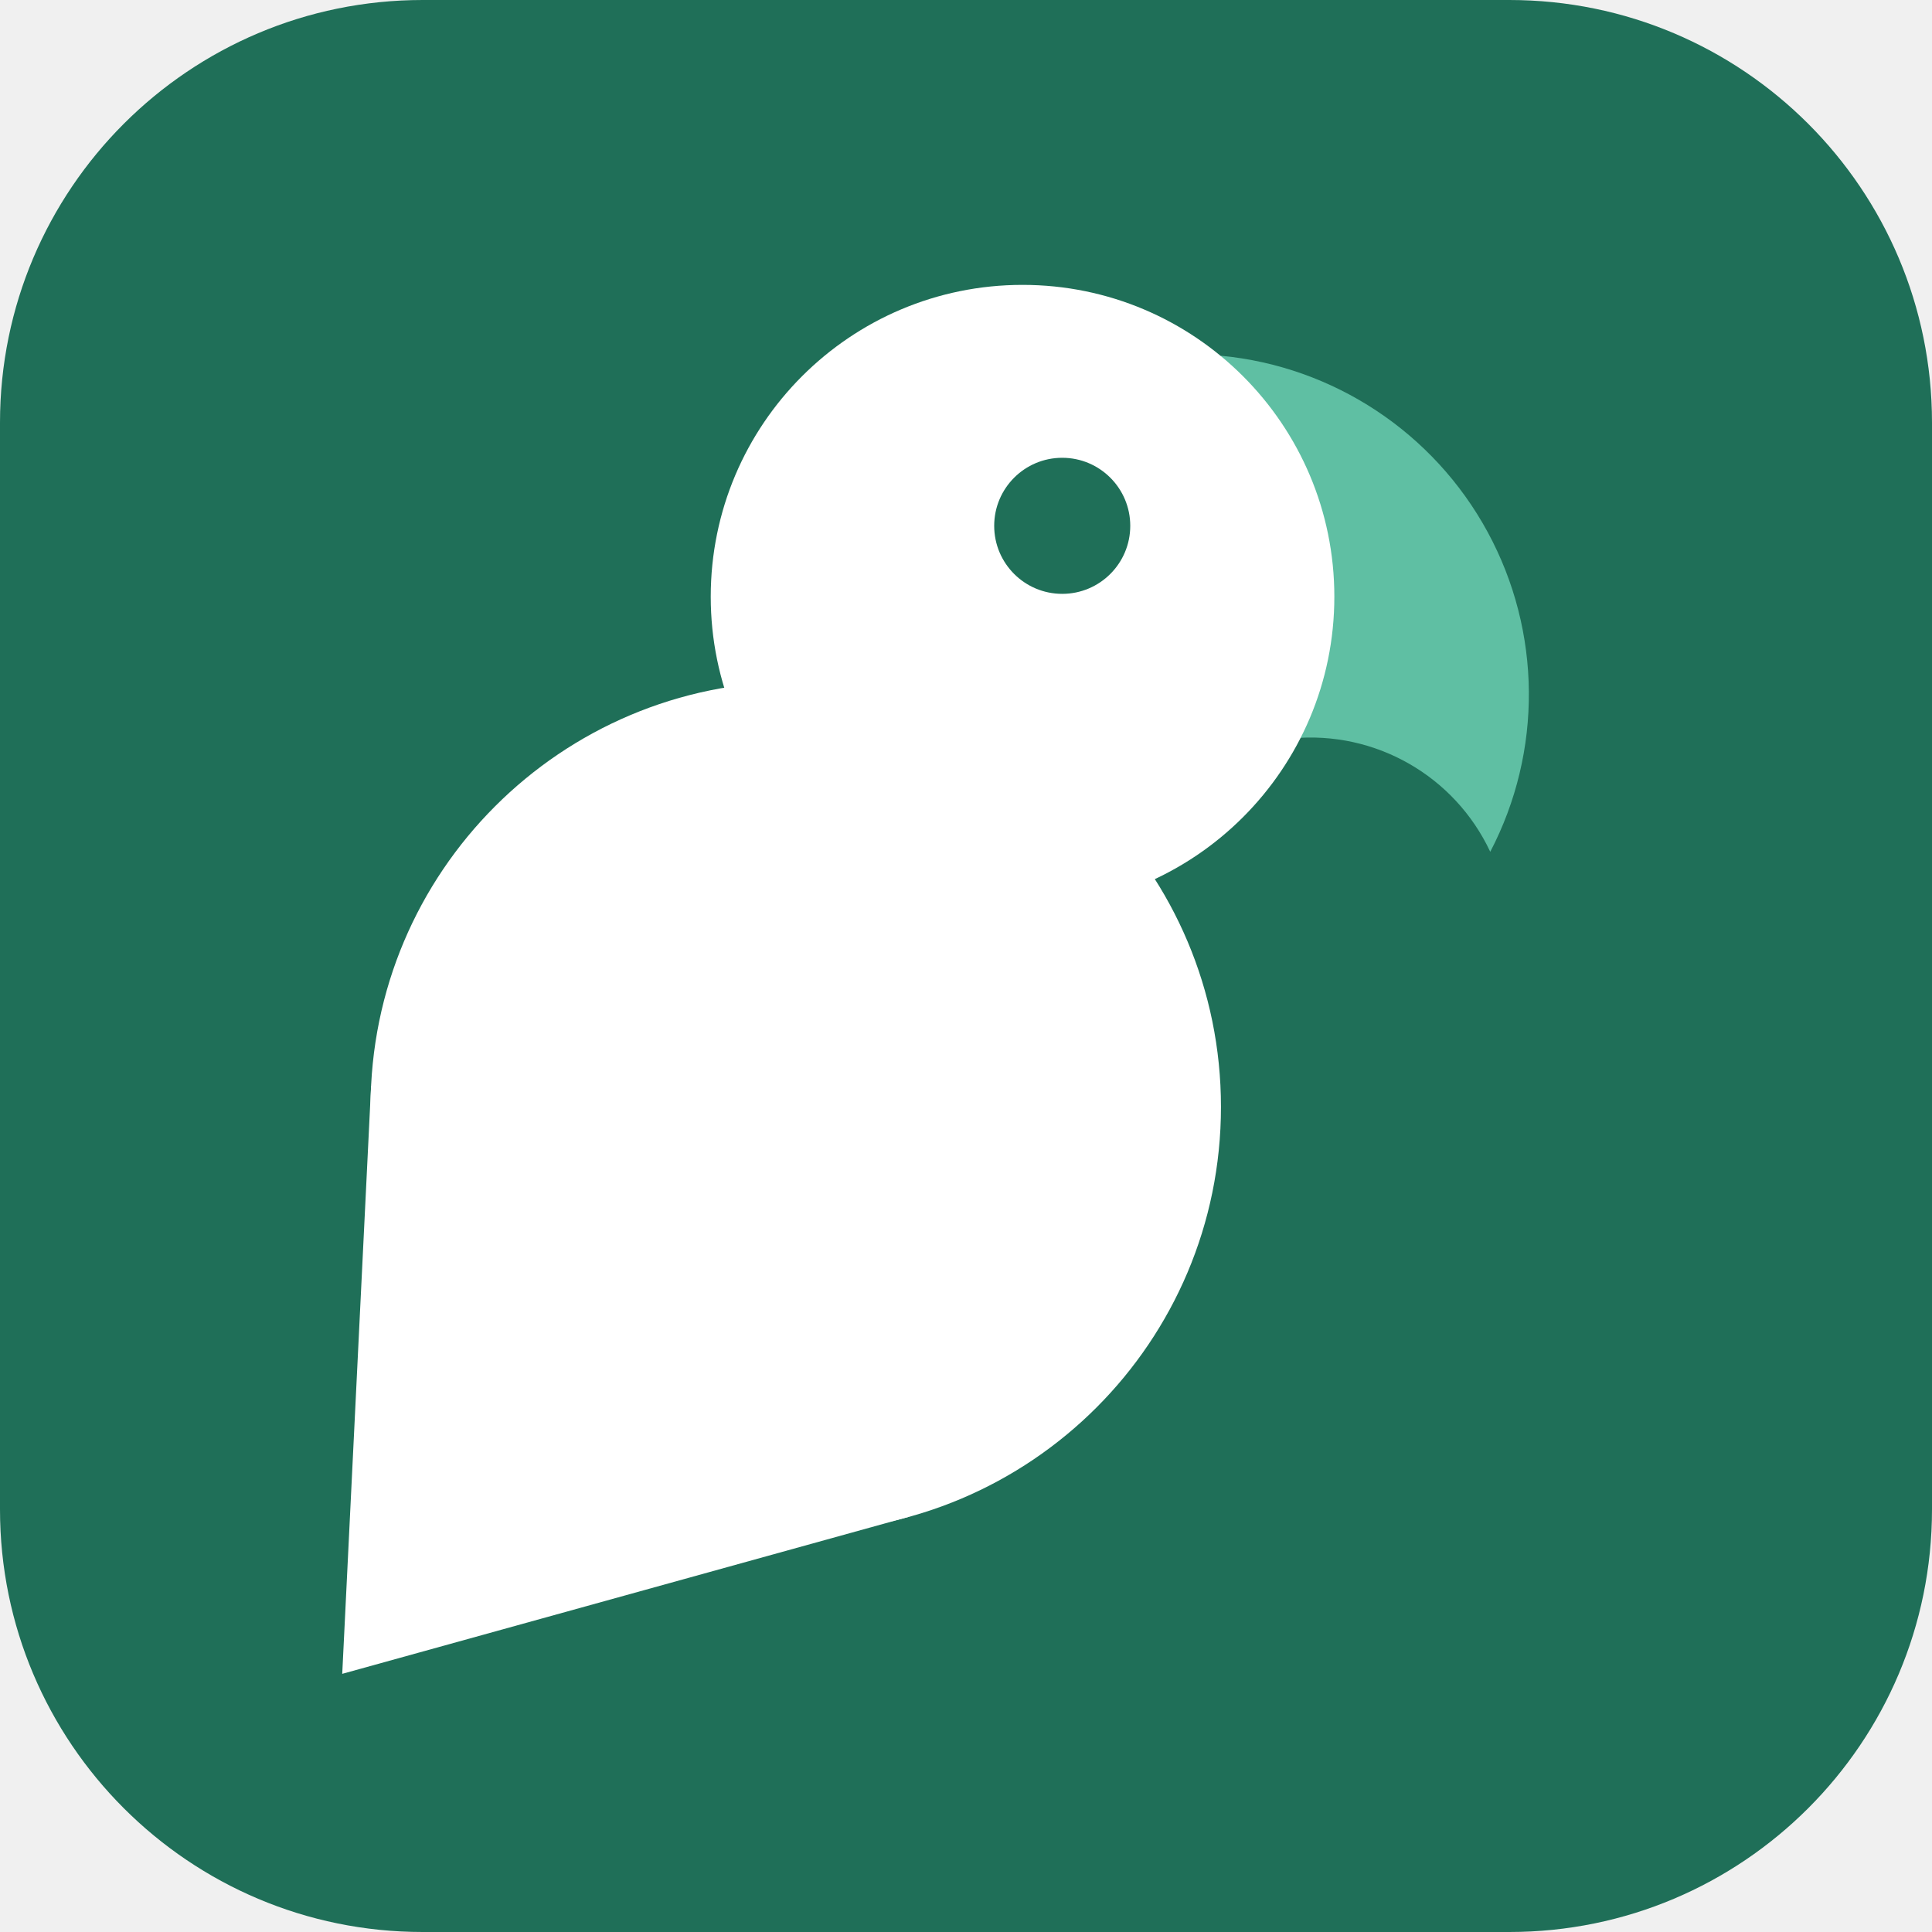
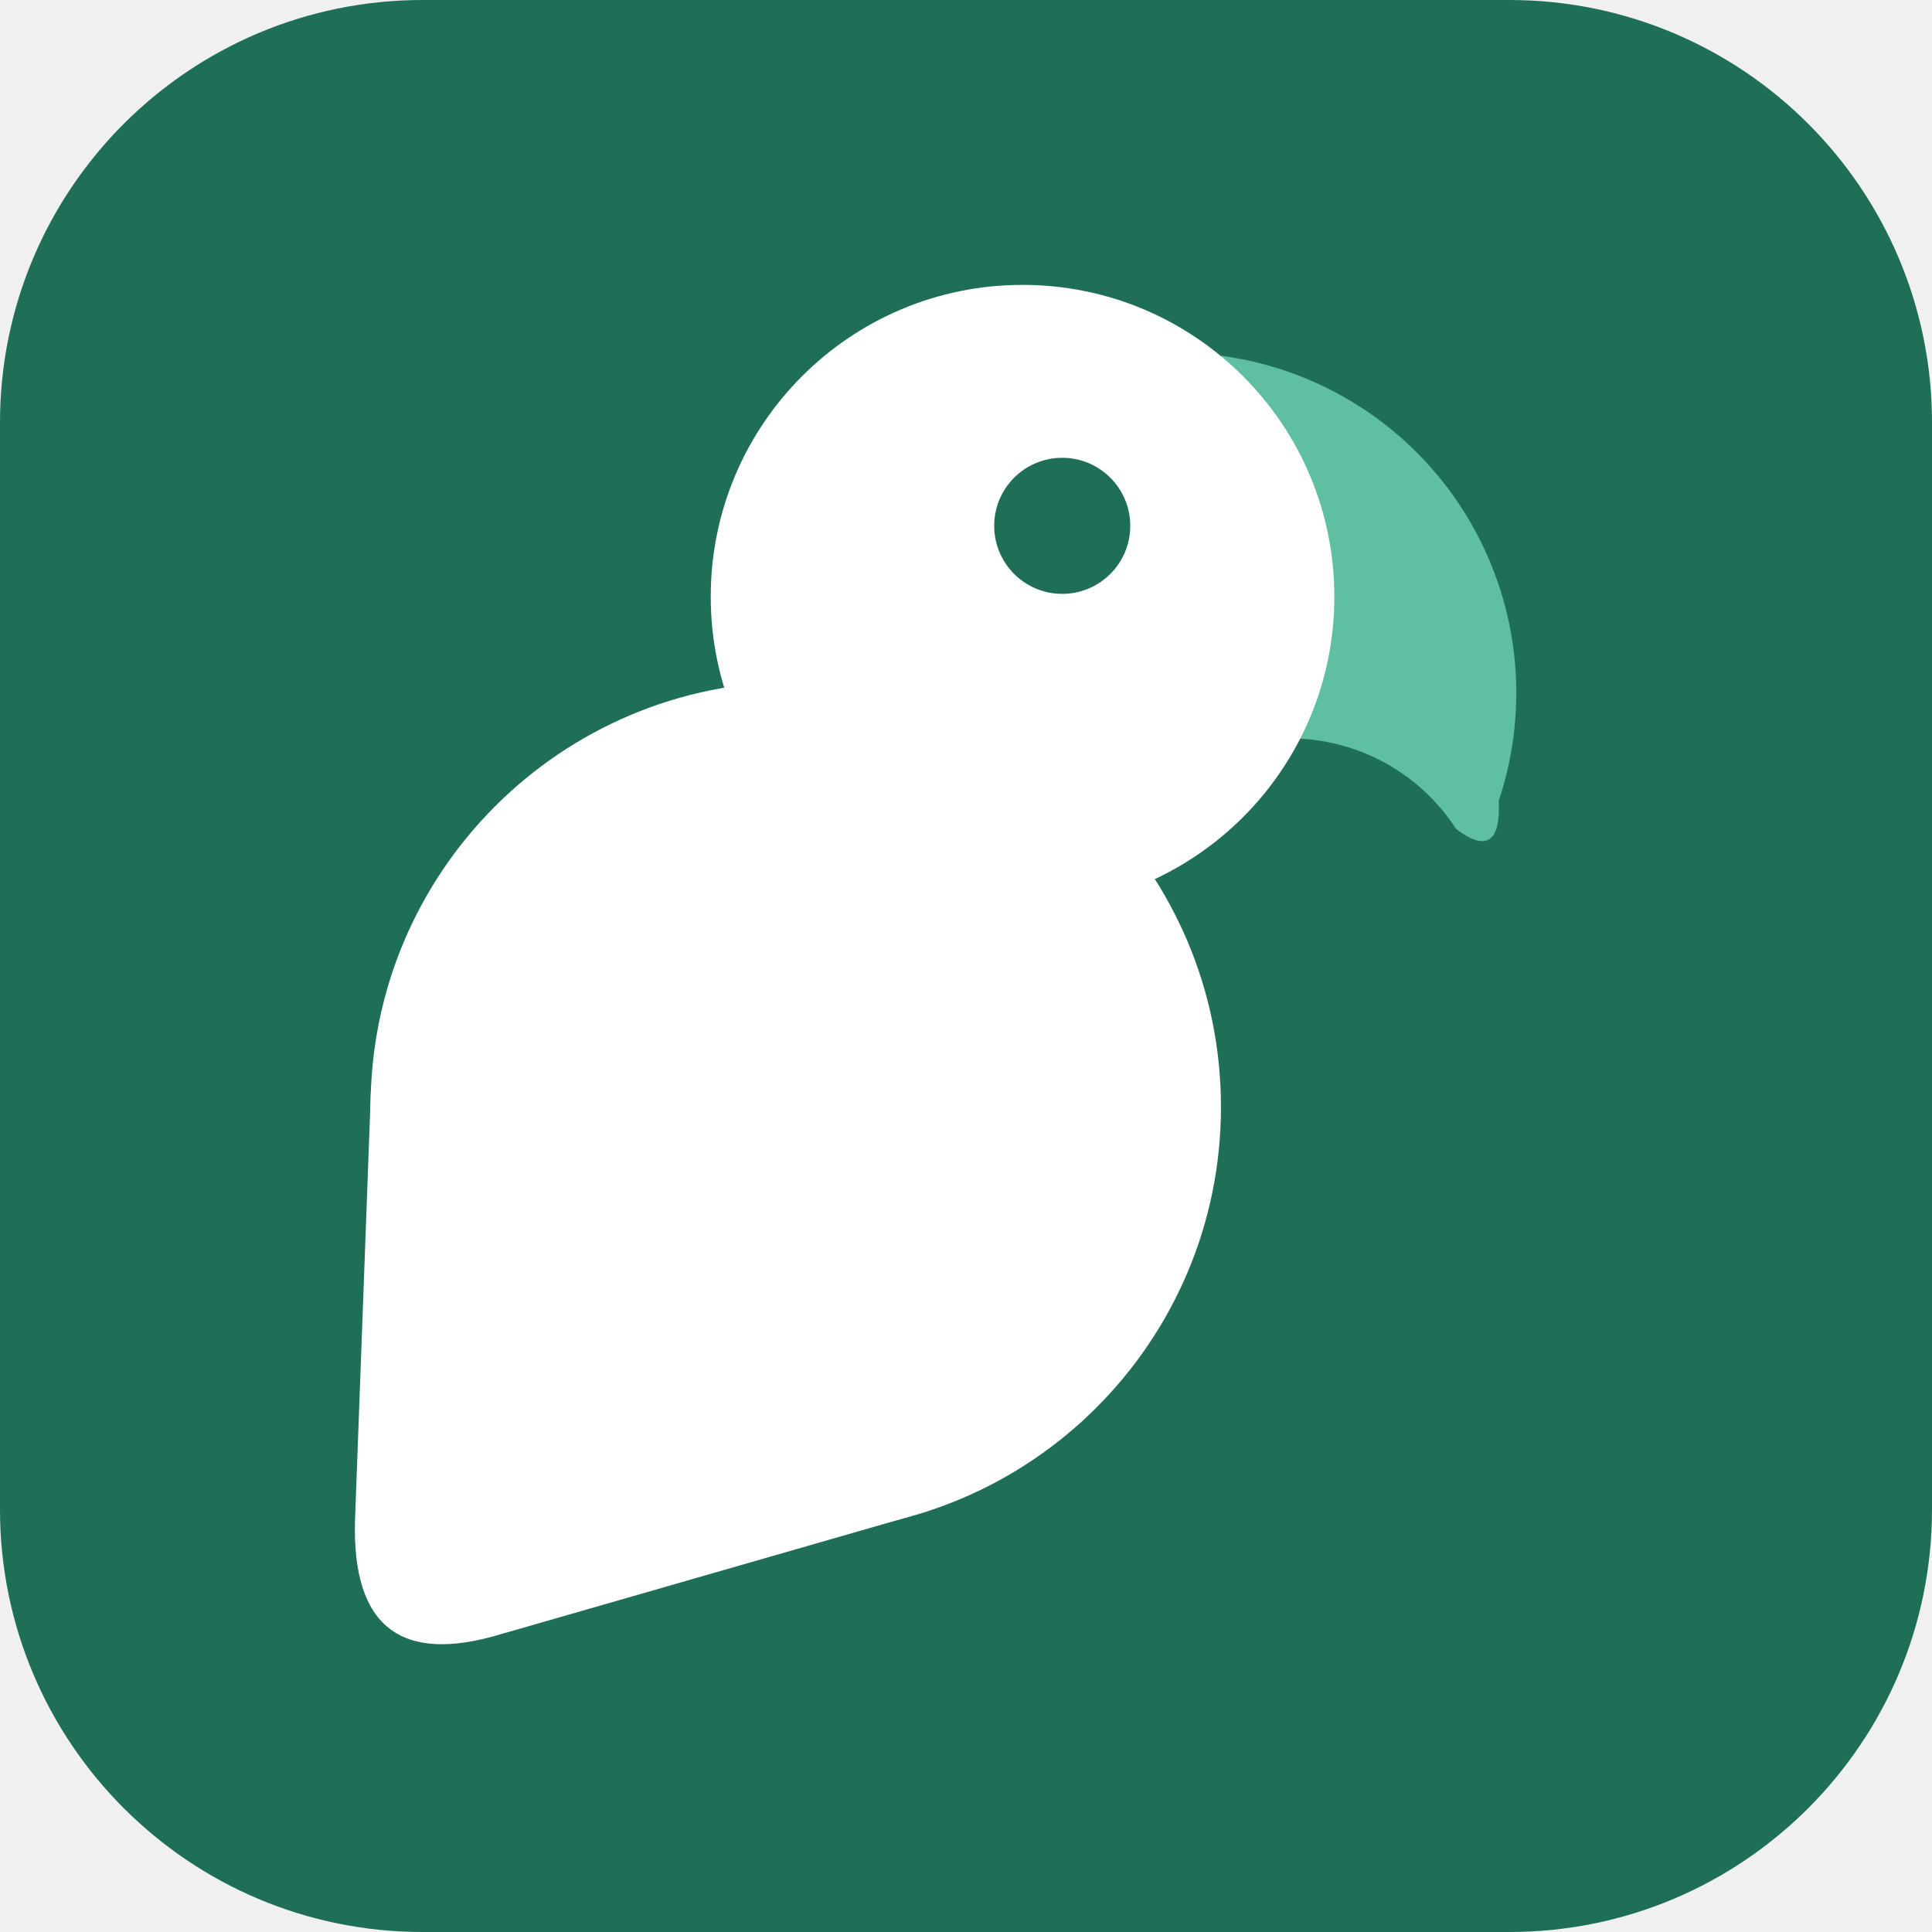
<svg xmlns="http://www.w3.org/2000/svg" viewBox="0 0 64 64" role="img" aria-label="Parity">
  <rect width="64" height="64" rx="14" fill="#1F6F58" />
  <g transform="translate(1.947 0.986) scale(0.939)">
-     <path d="M41 11.5A12 12 0 0 1 50.5 29A7 7 0 0 0 43.5 25Z" fill="#5FBFA3" />
+     <path d="M41 11.5A12 12 0 0 1 50.8 27.2Q50.9 29.4 49.3 28.2A7 7 0 0 0 43.5 25Z" fill="#5FBFA3" />
    <path d="M11 38A15 15 0 1 0 41 38A15 15 0 1 0 11 38Z" fill="#FFFFFF" />
-     <path d="M10 58L11.018 37.264L30.006 52.455Z" fill="#FFFFFF" />
+     <path d="M11.018 37.264L30.006 52.455L15.6 56.6Q10.3 58.2 10.45 52.6Z" fill="#FFFFFF" />
    <path d="M23 20A11 11 0 1 0 45 20A11 11 0 1 0 23 20ZM33 17.5A2.4 2.4 0 1 0 37.8 17.5A2.4 2.4 0 1 0 33 17.5Z" fill="#FFFFFF" fill-rule="evenodd" />
  </g>
</svg>
